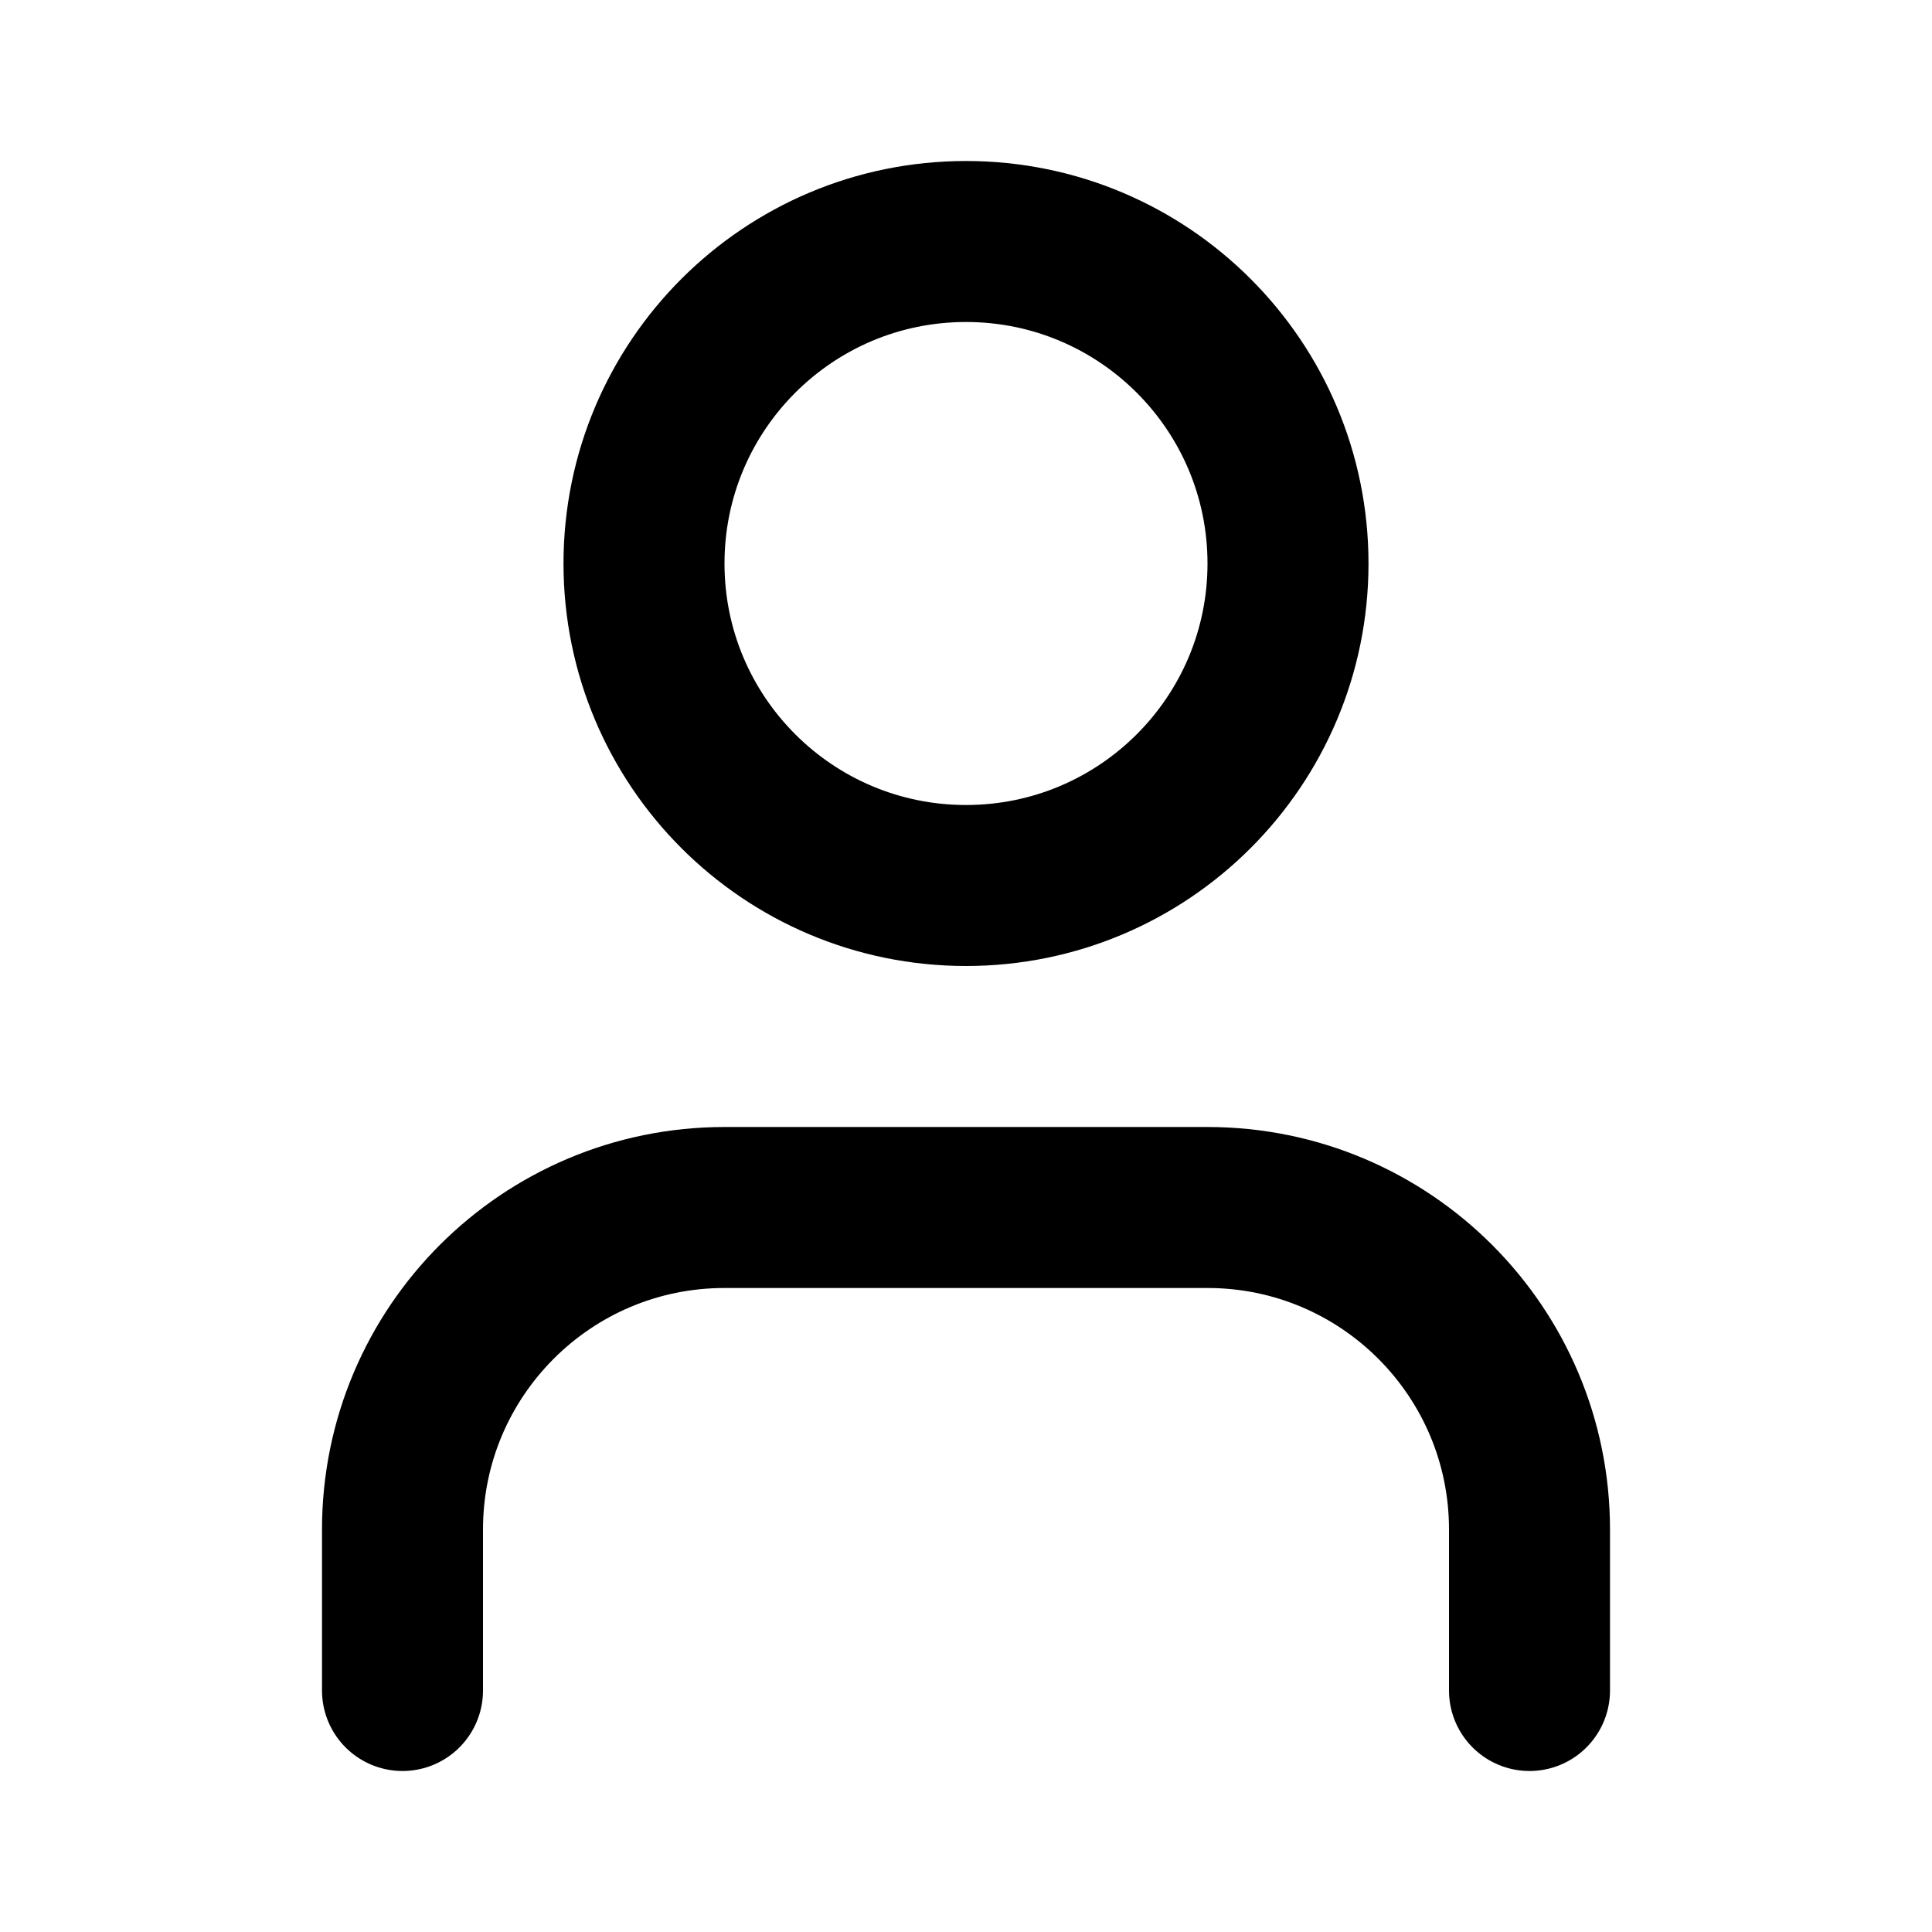
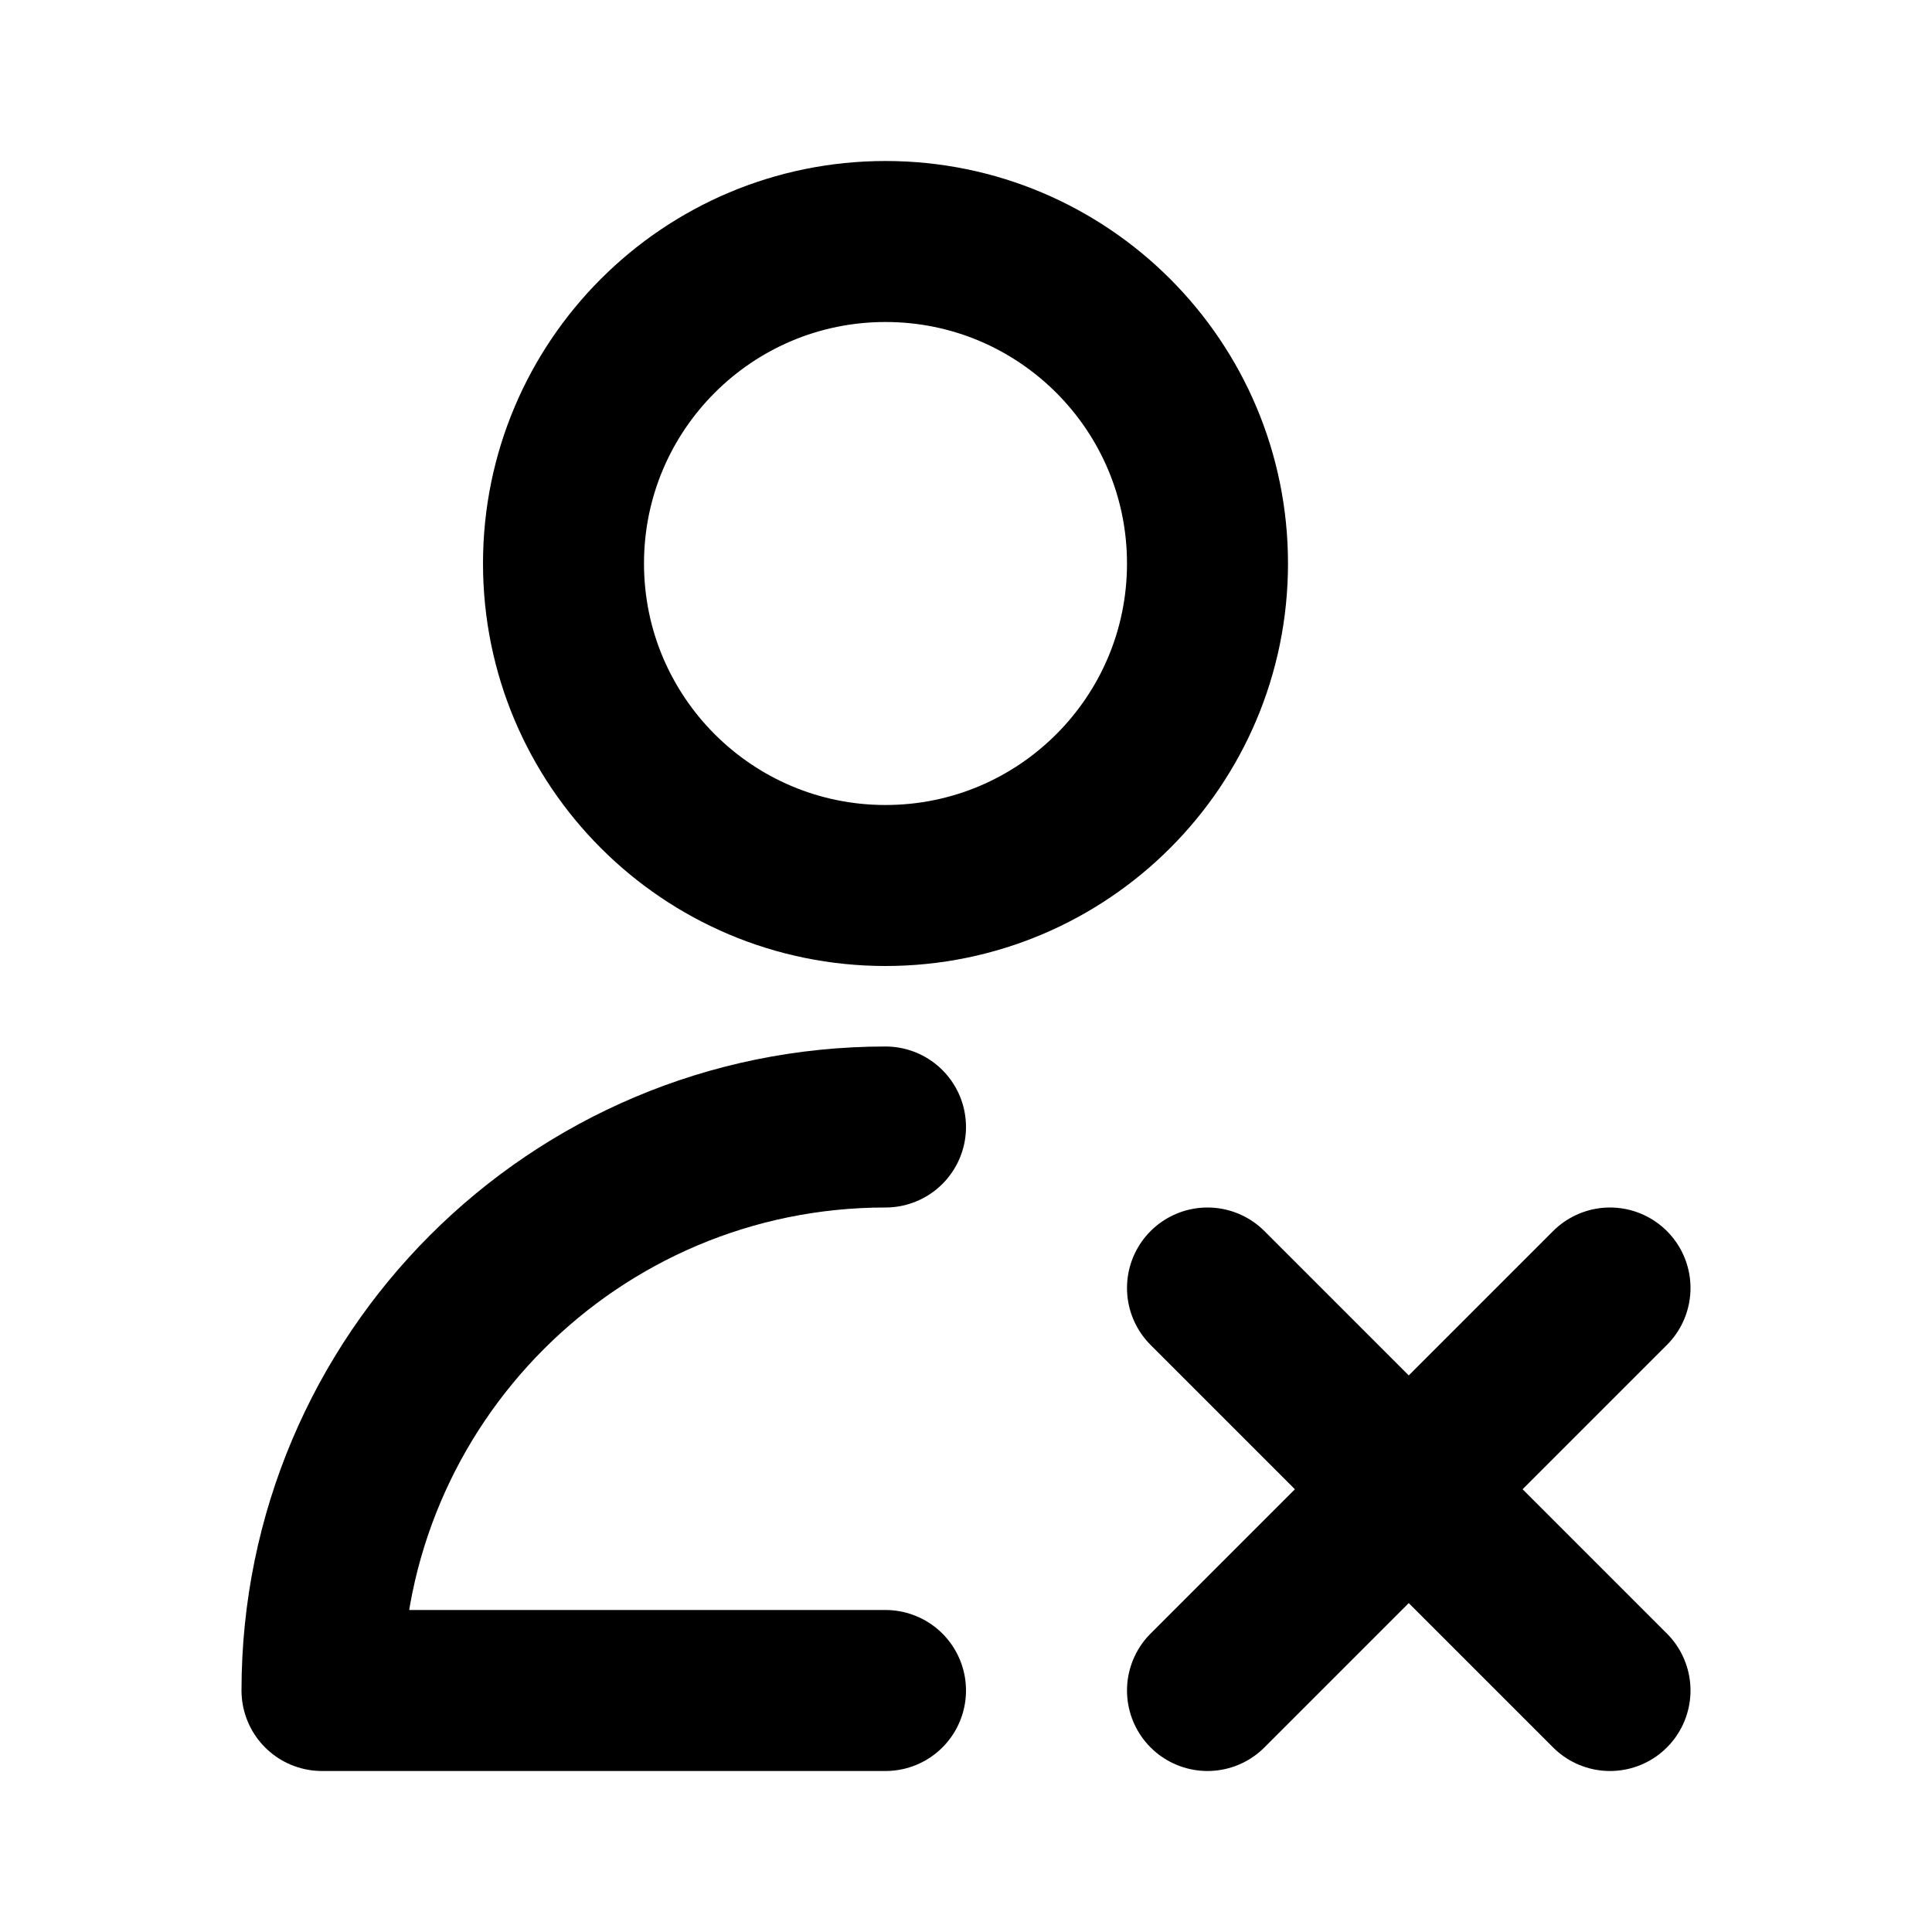
- <svg xmlns="http://www.w3.org/2000/svg" width="24" height="24" viewBox="0 0 24 24" fill="none" stroke="currentColor" stroke-width="2" stroke-linecap="round" stroke-linejoin="round" class="lucide lucide-user-icon lucide-user">
-   <path d="M19 21v-2a4 4 0 0 0-4-4H9a4 4 0 0 0-4 4v2" />
-   <circle cx="12" cy="7" r="4" />
+ <svg xmlns="http://www.w3.org/2000/svg" width="800px" height="800px" viewBox="0 0 24 24" fill="none">
+   <path d="M15 16L20 21M20 16L15 21M11 14C7.134 14 4 17.134 4 21H11M15 7C15 9.209 13.209 11 11 11C8.791 11 7 9.209 7 7C7 4.791 8.791 3 11 3C13.209 3 15 4.791 15 7Z" stroke="#000000" stroke-width="2" stroke-linecap="round" stroke-linejoin="round" />
</svg>
